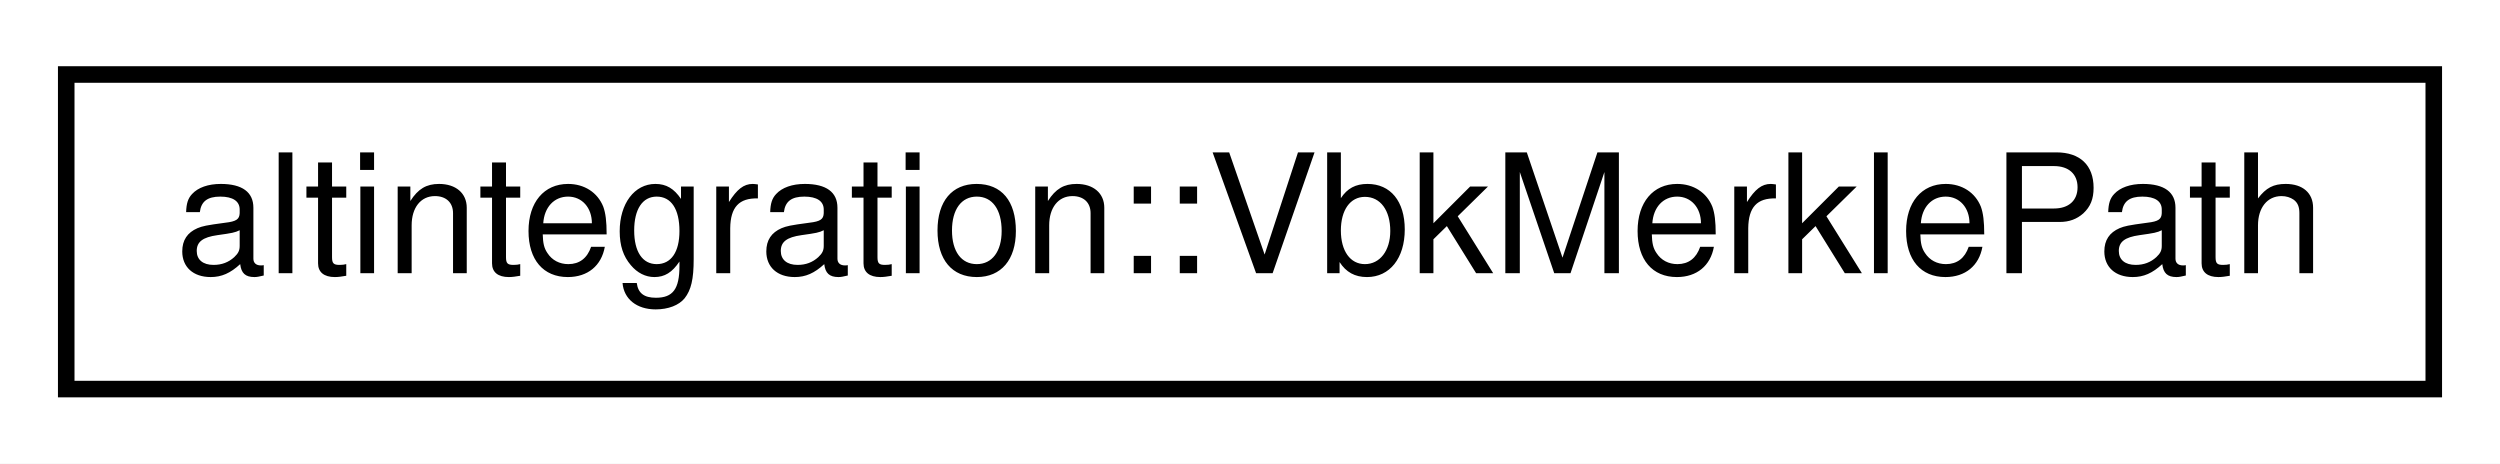
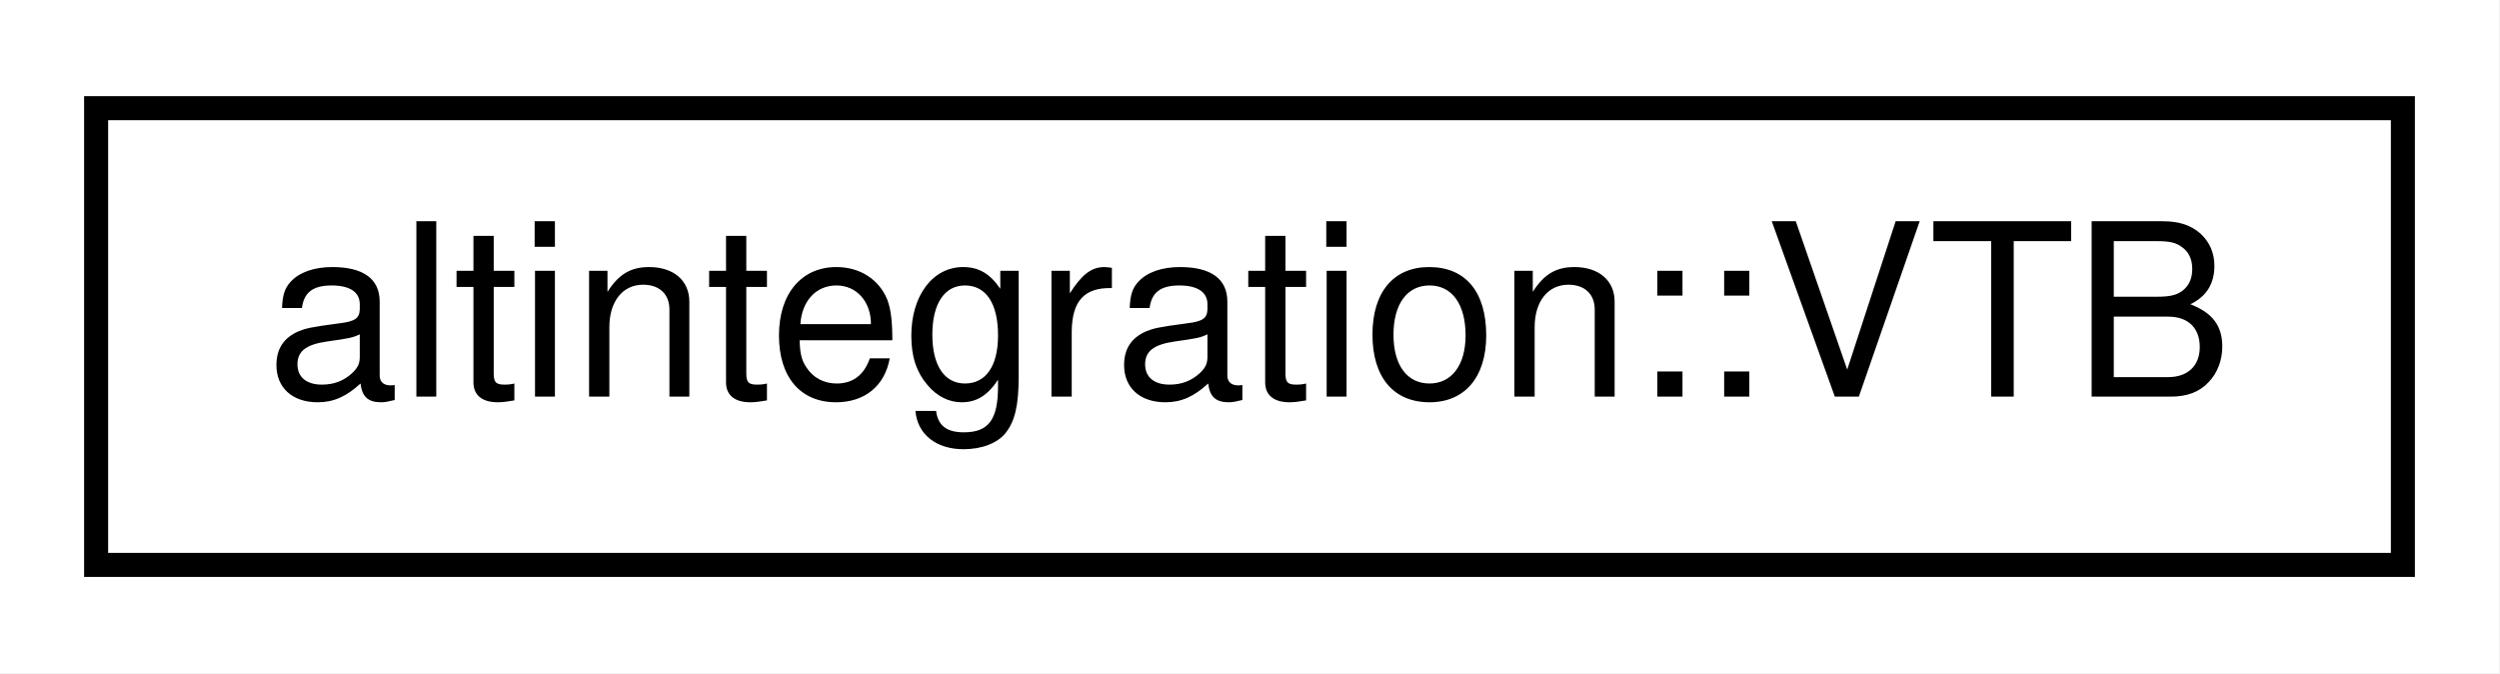
- <svg xmlns="http://www.w3.org/2000/svg" xmlns:xlink="http://www.w3.org/1999/xlink" width="151pt" height="28pt" viewBox="0.00 0.00 151.00 28.00">
+ <svg xmlns="http://www.w3.org/2000/svg" xmlns:xlink="http://www.w3.org/1999/xlink" width="104pt" height="28pt" viewBox="0.00 0.00 104.00 28.00">
  <g id="graph0" class="graph" transform="scale(1 1) rotate(0) translate(4 24)">
-     <polygon fill="white" stroke="transparent" points="-4,4 -4,-24 147,-24 147,4 -4,4" />
+     <polygon fill="white" stroke="transparent" points="-4,4 -4,-24 100,-24 100,4 -4,4" />
    <g id="node1" class="node">
      <g id="a_node1">
-         <a xlink:href="structaltintegration_1_1VbkMerklePath.html" target="_top" xlink:title="Path in Merkle tree, which proves that subject exists in the tree.">
-           <polygon fill="white" stroke="black" points="0,-0.5 0,-19.5 143,-19.5 143,-0.5 0,-0.5" />
-           <text text-anchor="middle" x="71.5" y="-7.5" font-family="Helvetica,sans-Serif" font-size="10.00">altintegration::VbkMerklePath</text>
+         <a xlink:href="structaltintegration_1_1VTB.html" target="_top" xlink:title="Veriblock to Bitcoin publication, committed to Veriblock blockchain in containingBlock.">
+           <polygon fill="white" stroke="black" points="0,-0.5 0,-19.5 96,-19.5 96,-0.5 0,-0.5" />
+           <text text-anchor="middle" x="48" y="-7.5" font-family="Helvetica,sans-Serif" font-size="10.00">altintegration::VTB</text>
        </a>
      </g>
    </g>
  </g>
</svg>
